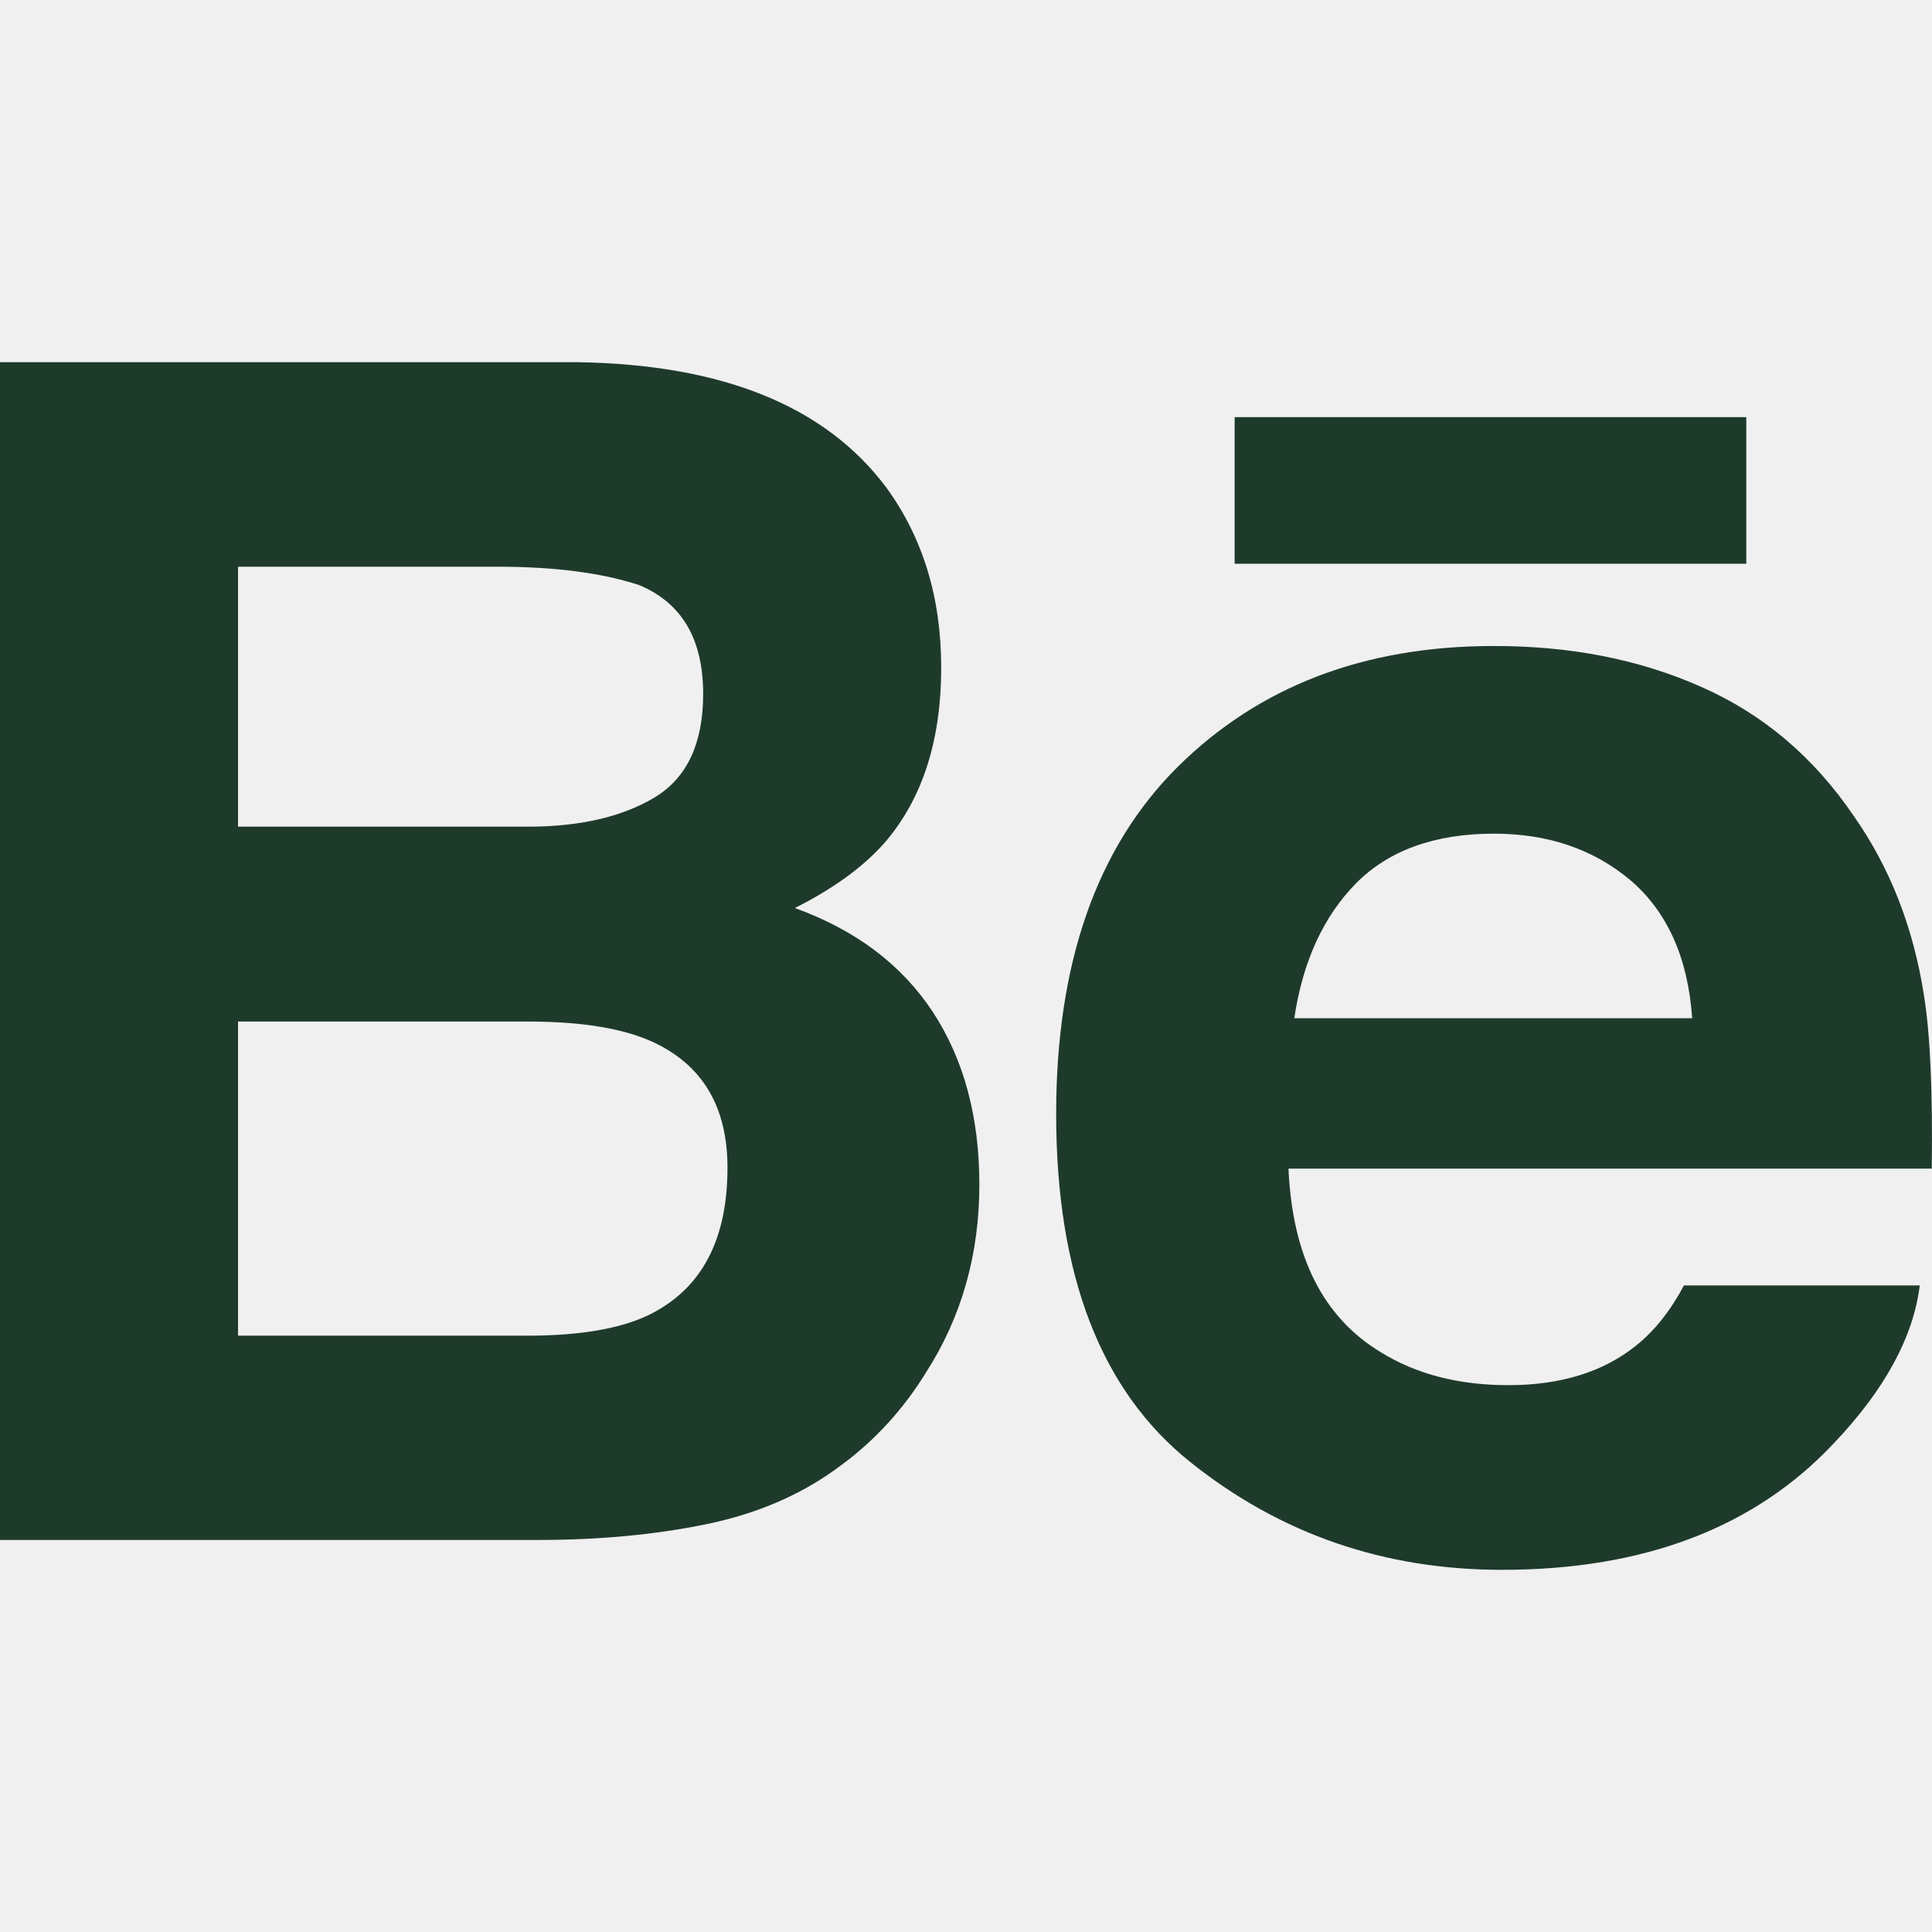
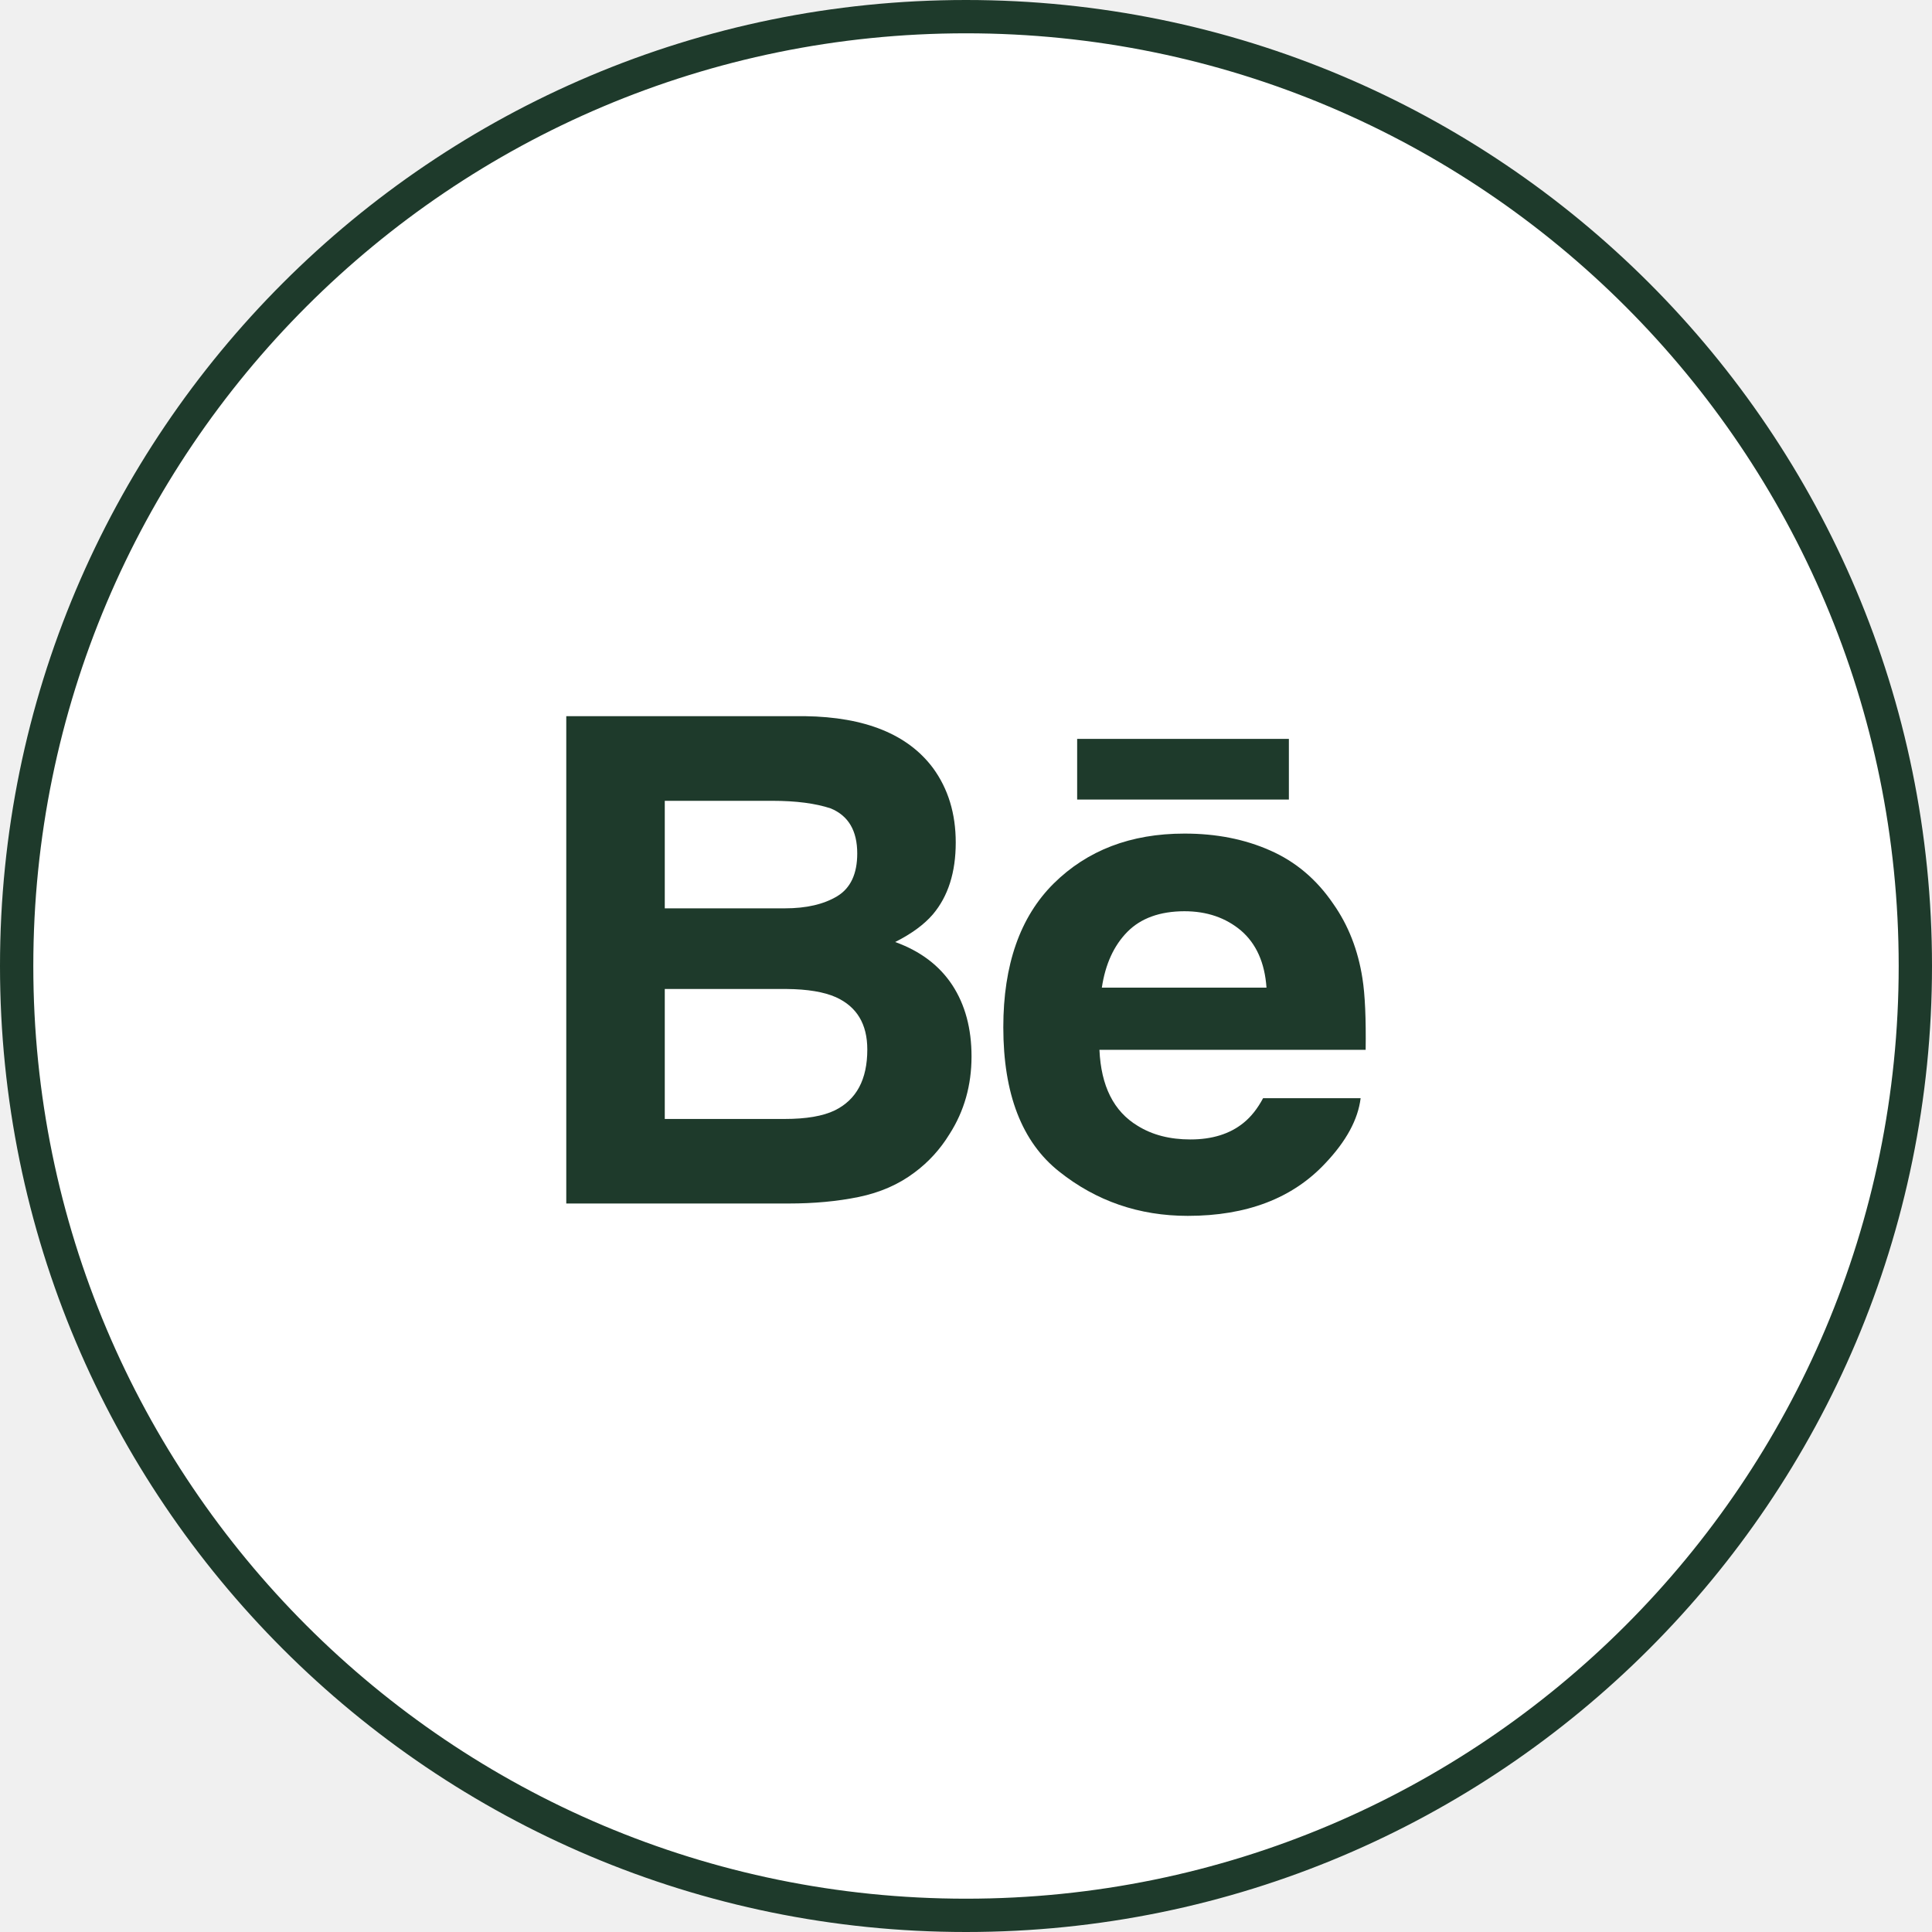
- <svg xmlns="http://www.w3.org/2000/svg" width="24" height="24" viewBox="0 0 24 24" fill="none">
-   <g clip-path="url(#clip0_788_907)">
-     <path d="M9.874 11.28C10.372 11.029 10.748 10.75 11.006 10.449C11.465 9.906 11.692 9.186 11.692 8.293C11.692 7.425 11.465 6.682 11.012 6.059C10.256 5.045 8.977 4.526 7.168 4.499H0V19.13H6.683C7.436 19.13 8.134 19.066 8.779 18.933C9.424 18.8 9.982 18.555 10.454 18.198C10.874 17.888 11.225 17.502 11.504 17.048C11.945 16.361 12.166 15.582 12.166 14.715C12.166 13.875 11.973 13.159 11.588 12.571C11.2 11.983 10.63 11.553 9.874 11.28ZM2.957 7.04H6.185C6.895 7.04 7.48 7.117 7.939 7.268C8.47 7.489 8.735 7.938 8.735 8.622C8.735 9.235 8.533 9.664 8.132 9.906C7.729 10.147 7.205 10.269 6.563 10.269H2.957V7.04ZM8.062 16.334C7.705 16.506 7.202 16.592 6.559 16.592H2.957V12.69H6.608C7.244 12.694 7.739 12.778 8.093 12.936C8.723 13.221 9.037 13.743 9.037 14.507C9.037 15.407 8.713 16.013 8.062 16.334Z" fill="#1E3A2B" />
-     <path d="M21.693 5.182H15.337V7.003H21.693V5.182Z" fill="#1E3A2B" />
-     <path d="M23.901 12.369C23.769 11.521 23.478 10.776 23.025 10.132C22.529 9.403 21.899 8.869 21.132 8.532C20.369 8.193 19.509 8.023 18.552 8.025C16.945 8.025 15.64 8.527 14.631 9.525C13.624 10.525 13.12 11.964 13.12 13.839C13.12 15.839 13.677 17.283 14.796 18.17C15.91 19.058 17.197 19.501 18.659 19.501C20.427 19.501 21.803 18.974 22.785 17.924C23.414 17.261 23.769 16.608 23.848 15.968H20.919C20.75 16.284 20.553 16.532 20.328 16.712C19.92 17.042 19.389 17.207 18.738 17.207C18.119 17.207 17.593 17.07 17.155 16.799C16.432 16.364 16.054 15.602 16.006 14.517H23.997C24.009 13.583 23.98 12.864 23.901 12.369ZM16.078 12.649C16.183 11.946 16.438 11.388 16.843 10.975C17.248 10.564 17.822 10.357 18.555 10.356C19.232 10.356 19.797 10.549 20.258 10.938C20.712 11.329 20.969 11.898 21.021 12.649H16.078Z" fill="#1E3A2B" />
+ <svg xmlns="http://www.w3.org/2000/svg" width="58" height="58" viewBox="0 0 58 58" fill="none">
+   <circle cx="29" cy="29" r="28.5" fill="white" stroke="#1E3A2B" />
+   <g clip-path="url(#clip0_788_1071)">
+     <g clip-path="url(#clip1_788_1071)">
+       <path d="M26.874 28.28C27.372 28.029 27.748 27.75 28.006 27.449C28.465 26.906 28.692 26.186 28.692 25.293C28.692 24.425 28.465 23.682 28.012 23.06C27.256 22.046 25.977 21.526 24.168 21.5H17V36.13H23.683C24.436 36.13 25.134 36.066 25.779 35.934C26.424 35.8 26.982 35.556 27.454 35.199C27.874 34.888 28.225 34.503 28.504 34.048C28.945 33.361 29.166 32.582 29.166 31.715C29.166 30.875 28.973 30.16 28.588 29.572C28.2 28.984 27.63 28.553 26.874 28.28ZM19.957 24.041H23.185C23.895 24.041 24.48 24.117 24.939 24.269C25.47 24.489 25.735 24.938 25.735 25.622C25.735 26.235 25.533 26.664 25.132 26.906C24.729 27.148 24.205 27.269 23.563 27.269H19.957V24.041ZM25.062 33.334C24.705 33.507 24.202 33.592 23.558 33.592H19.957V29.69H23.608C24.244 29.695 24.739 29.779 25.093 29.936C25.723 30.221 26.037 30.743 26.037 31.507C26.037 32.407 25.713 33.013 25.062 33.334Z" fill="#1E3A2B" />
+       <path d="M38.693 22.182H32.337V24.003H38.693V22.182Z" fill="#1E3A2B" />
+       <path d="M40.901 29.369C40.769 28.522 40.478 27.776 40.025 27.133C39.529 26.404 38.899 25.869 38.132 25.532C37.369 25.193 36.509 25.023 35.552 25.025C33.945 25.025 32.64 25.527 31.631 26.525C30.624 27.526 30.12 28.964 30.12 30.839C30.12 32.839 30.677 34.284 31.796 35.17C32.91 36.058 34.197 36.501 35.658 36.501C37.427 36.501 38.803 35.974 39.785 34.924C40.414 34.261 40.769 33.609 40.847 32.968H37.919C37.75 33.285 37.553 33.532 37.328 33.712C36.92 34.042 36.389 34.207 35.738 34.207C35.118 34.207 34.593 34.071 34.155 33.799C33.432 33.364 33.054 32.602 33.006 31.517H40.998C41.01 30.583 40.98 29.864 40.901 29.369ZM33.078 29.65C33.183 28.946 33.438 28.388 33.843 27.976C34.248 27.565 34.822 27.358 35.555 27.356C36.232 27.356 36.797 27.55 37.258 27.938C37.712 28.33 37.969 28.898 38.021 29.65H33.078Z" fill="#1E3A2B" />
+     </g>
  </g>
  <defs>
-     <clipPath id="clip0_788_907">
-       <rect width="24" height="24" fill="white" />
+     <clipPath id="clip0_788_1071">
+       <rect width="24" height="24" fill="white" transform="translate(17 17)" />
+     </clipPath>
+     <clipPath id="clip1_788_1071">
+       <rect width="24" height="24" fill="white" transform="translate(17 17)" />
    </clipPath>
  </defs>
</svg>
